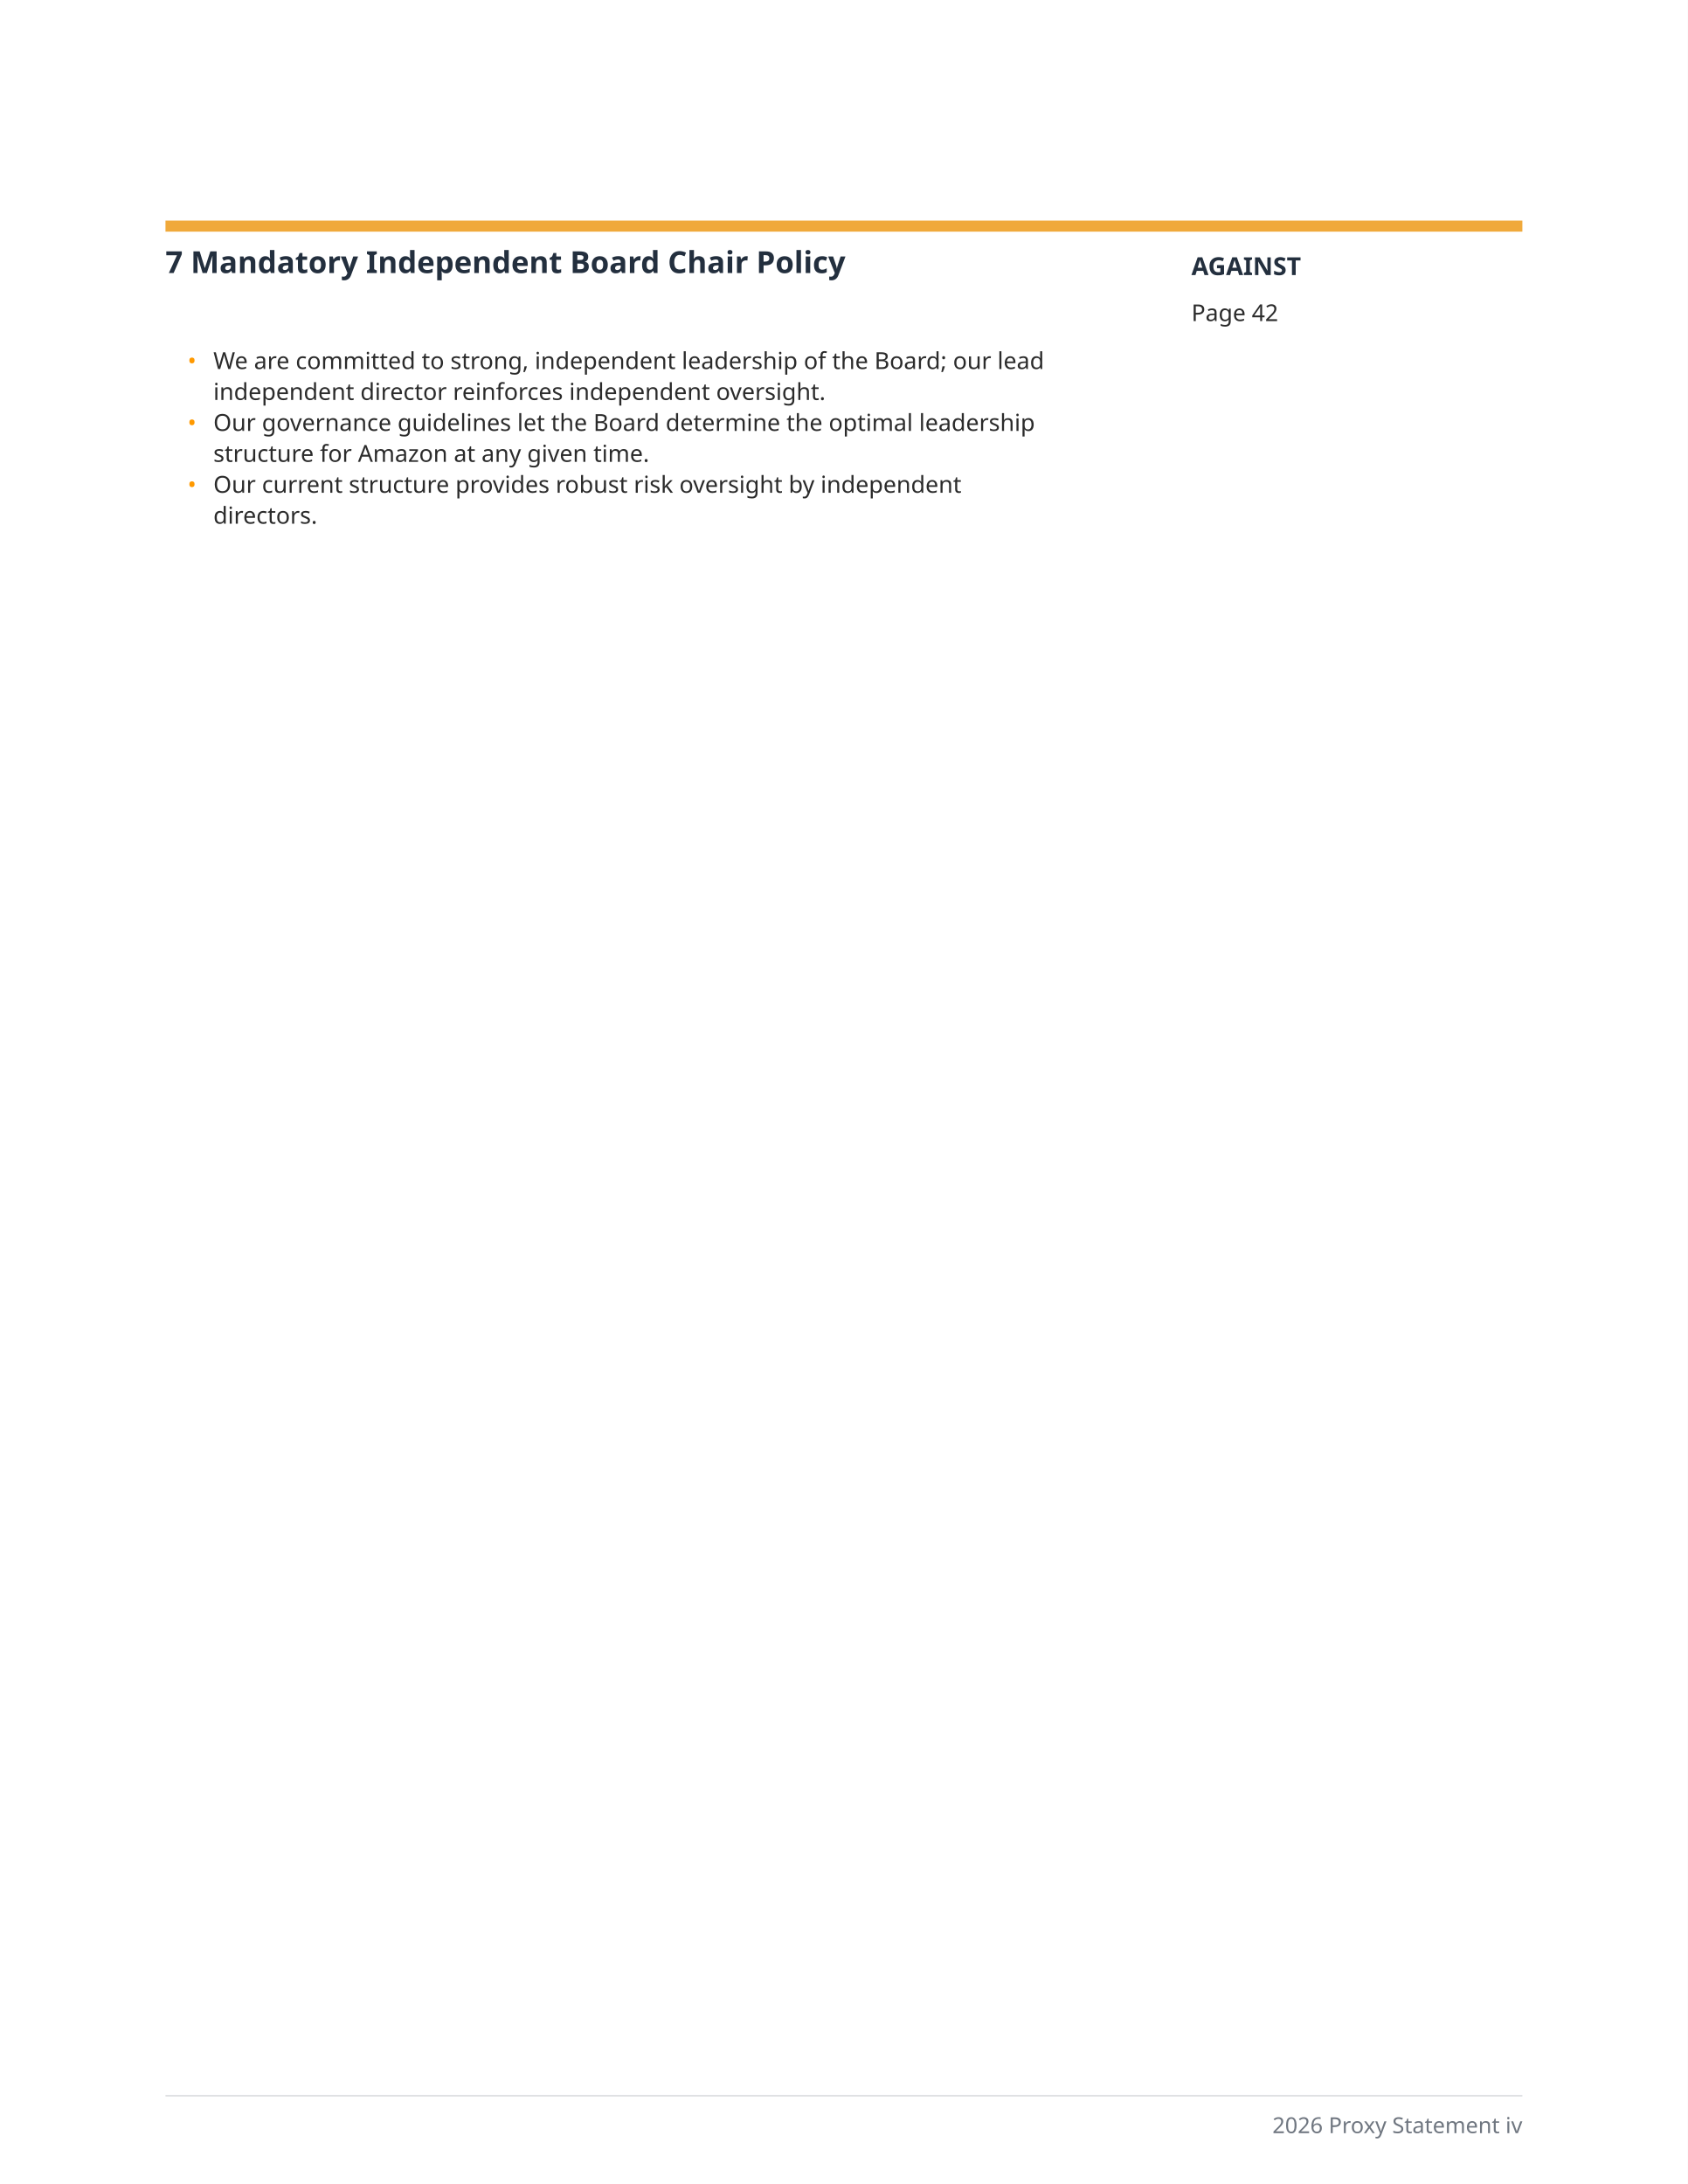
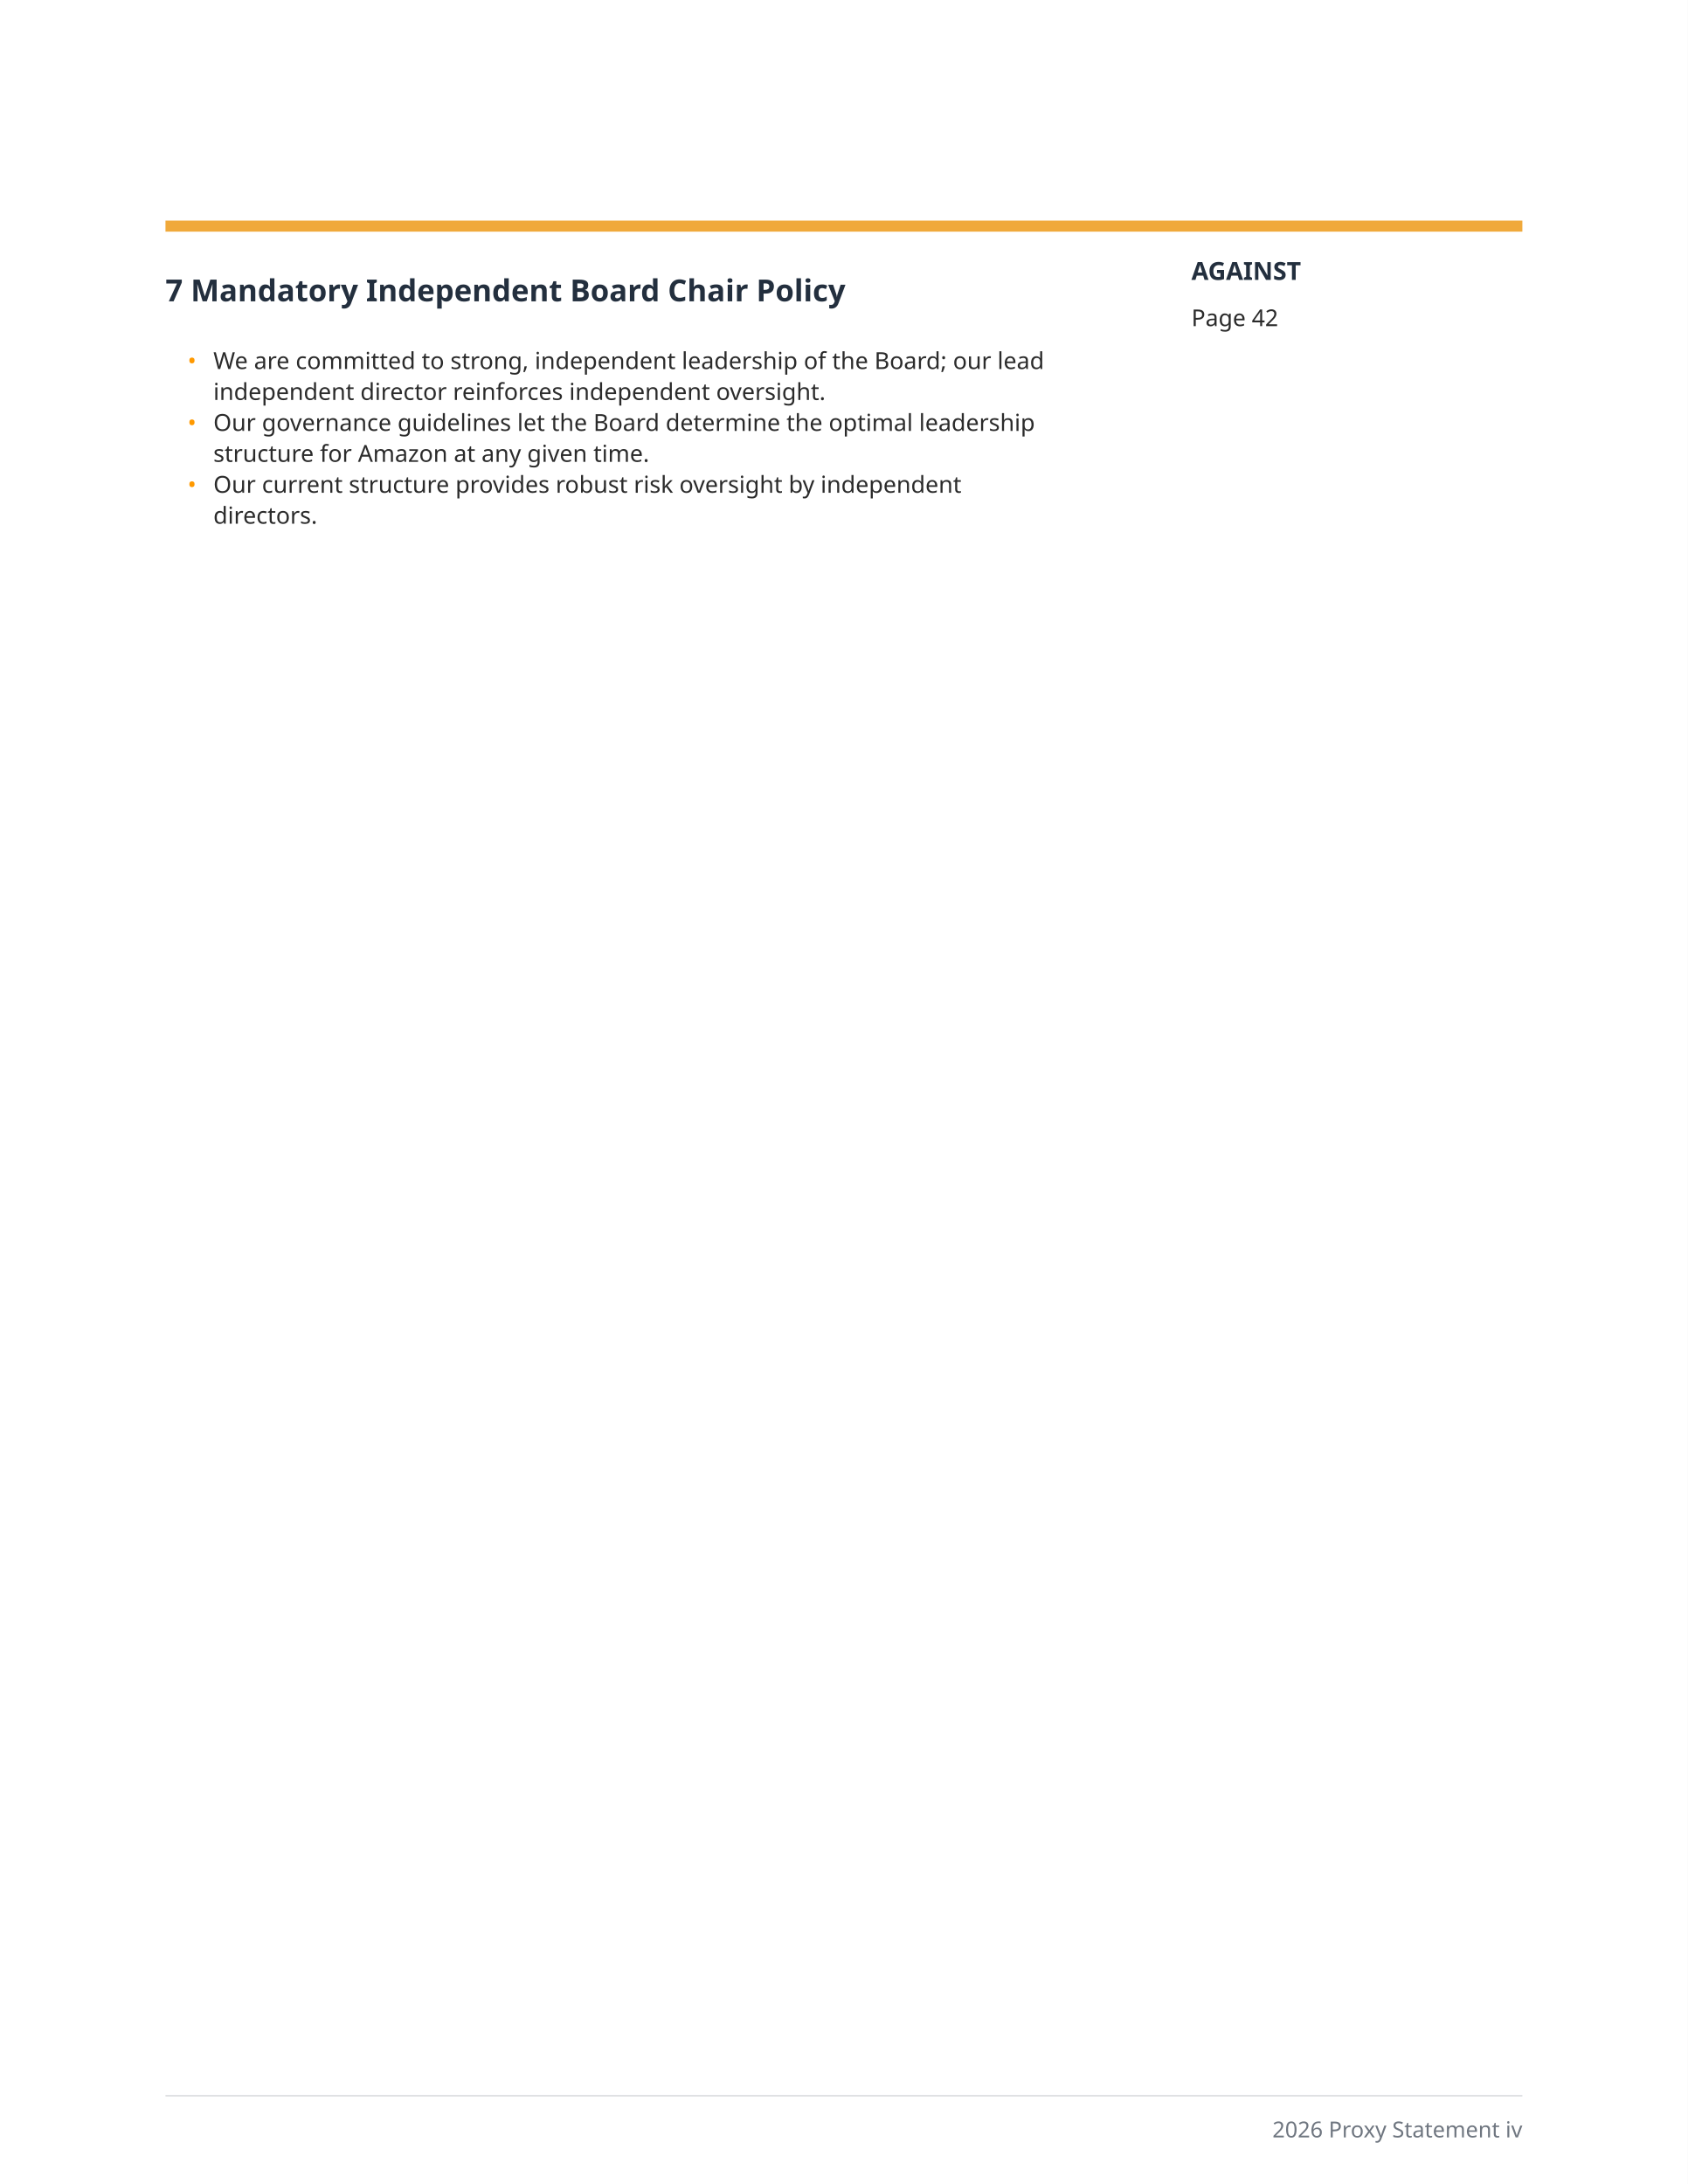
<svg xmlns="http://www.w3.org/2000/svg" width="612" height="792" viewBox="0 0 612 792" xml:lang="en-US">
  <rect width="100%" height="100%" fill="white" />
  <rect x="60" y="80" width="492" height="4" fill="#F0A93B" />
-   <text y="99.02" text-anchor="start" style="font-family:ember, sans-serif;font-size:11px;fill:#232F3E;font-weight:700">
+   <text y="105" text-anchor="start" dominant-baseline="central" style="font-family:ember, sans-serif;font-size:11px;fill:#232F3E;font-weight:700">
    <tspan x="60">7 Mandatory Independent Board Chair Policy</tspan>
  </text>
  <text x="68" y="133.82" text-anchor="start" style="font-family:ember, sans-serif;font-size:8.5px;fill:#FF9900">•</text>
  <text x="77.35" y="133.82" text-anchor="start" style="font-family:ember, sans-serif;font-size:8.5px;fill:#2b2b2b">We are committed to strong, independent leadership of the Board; our lead</text>
  <text x="77.35" y="145.04" text-anchor="start" style="font-family:ember, sans-serif;font-size:8.5px;fill:#2b2b2b">independent director reinforces independent oversight.</text>
  <text x="68" y="156.26" text-anchor="start" style="font-family:ember, sans-serif;font-size:8.5px;fill:#FF9900">•</text>
  <text x="77.35" y="156.26" text-anchor="start" style="font-family:ember, sans-serif;font-size:8.5px;fill:#2b2b2b">Our governance guidelines let the Board determine the optimal leadership</text>
  <text x="77.35" y="167.48" text-anchor="start" style="font-family:ember, sans-serif;font-size:8.5px;fill:#2b2b2b">structure for Amazon at any given time.</text>
  <text x="68" y="178.7" text-anchor="start" style="font-family:ember, sans-serif;font-size:8.5px;fill:#FF9900">•</text>
  <text x="77.35" y="178.7" text-anchor="start" style="font-family:ember, sans-serif;font-size:8.5px;fill:#2b2b2b">Our current structure provides robust risk oversight by independent</text>
  <text x="77.35" y="189.92" text-anchor="start" style="font-family:ember, sans-serif;font-size:8.5px;fill:#2b2b2b">directors.</text>
-   <text y="99.755" text-anchor="start" style="font-family:ember, sans-serif;font-size:9px;fill:#232F3E;font-weight:800">
+   <text y="98" text-anchor="start" dominant-baseline="central" style="font-family:ember, sans-serif;font-size:9px;fill:#232F3E;font-weight:800">
    <tspan x="432">AGAINST</tspan>
  </text>
-   <text y="116.428" text-anchor="start" style="font-family:ember, sans-serif;font-size:8.4px;fill:#2b2b2b">
+   <text y="115" text-anchor="start" dominant-baseline="central" style="font-family:ember, sans-serif;font-size:8.4px;fill:#2b2b2b">
    <tspan x="432">Page 42</tspan>
  </text>
  <line x1="60" y1="760" x2="552" y2="760" stroke="#d8dadd" stroke-width="0.5" />
-   <text y="773.56" text-anchor="end" style="font-family:ember, sans-serif;font-size:8px;fill:#6f7680">
+   <text y="772" text-anchor="end" dominant-baseline="central" style="font-family:ember, sans-serif;font-size:8px;fill:#6f7680">
    <tspan x="552">2026 Proxy Statement iv</tspan>
  </text>
</svg>
